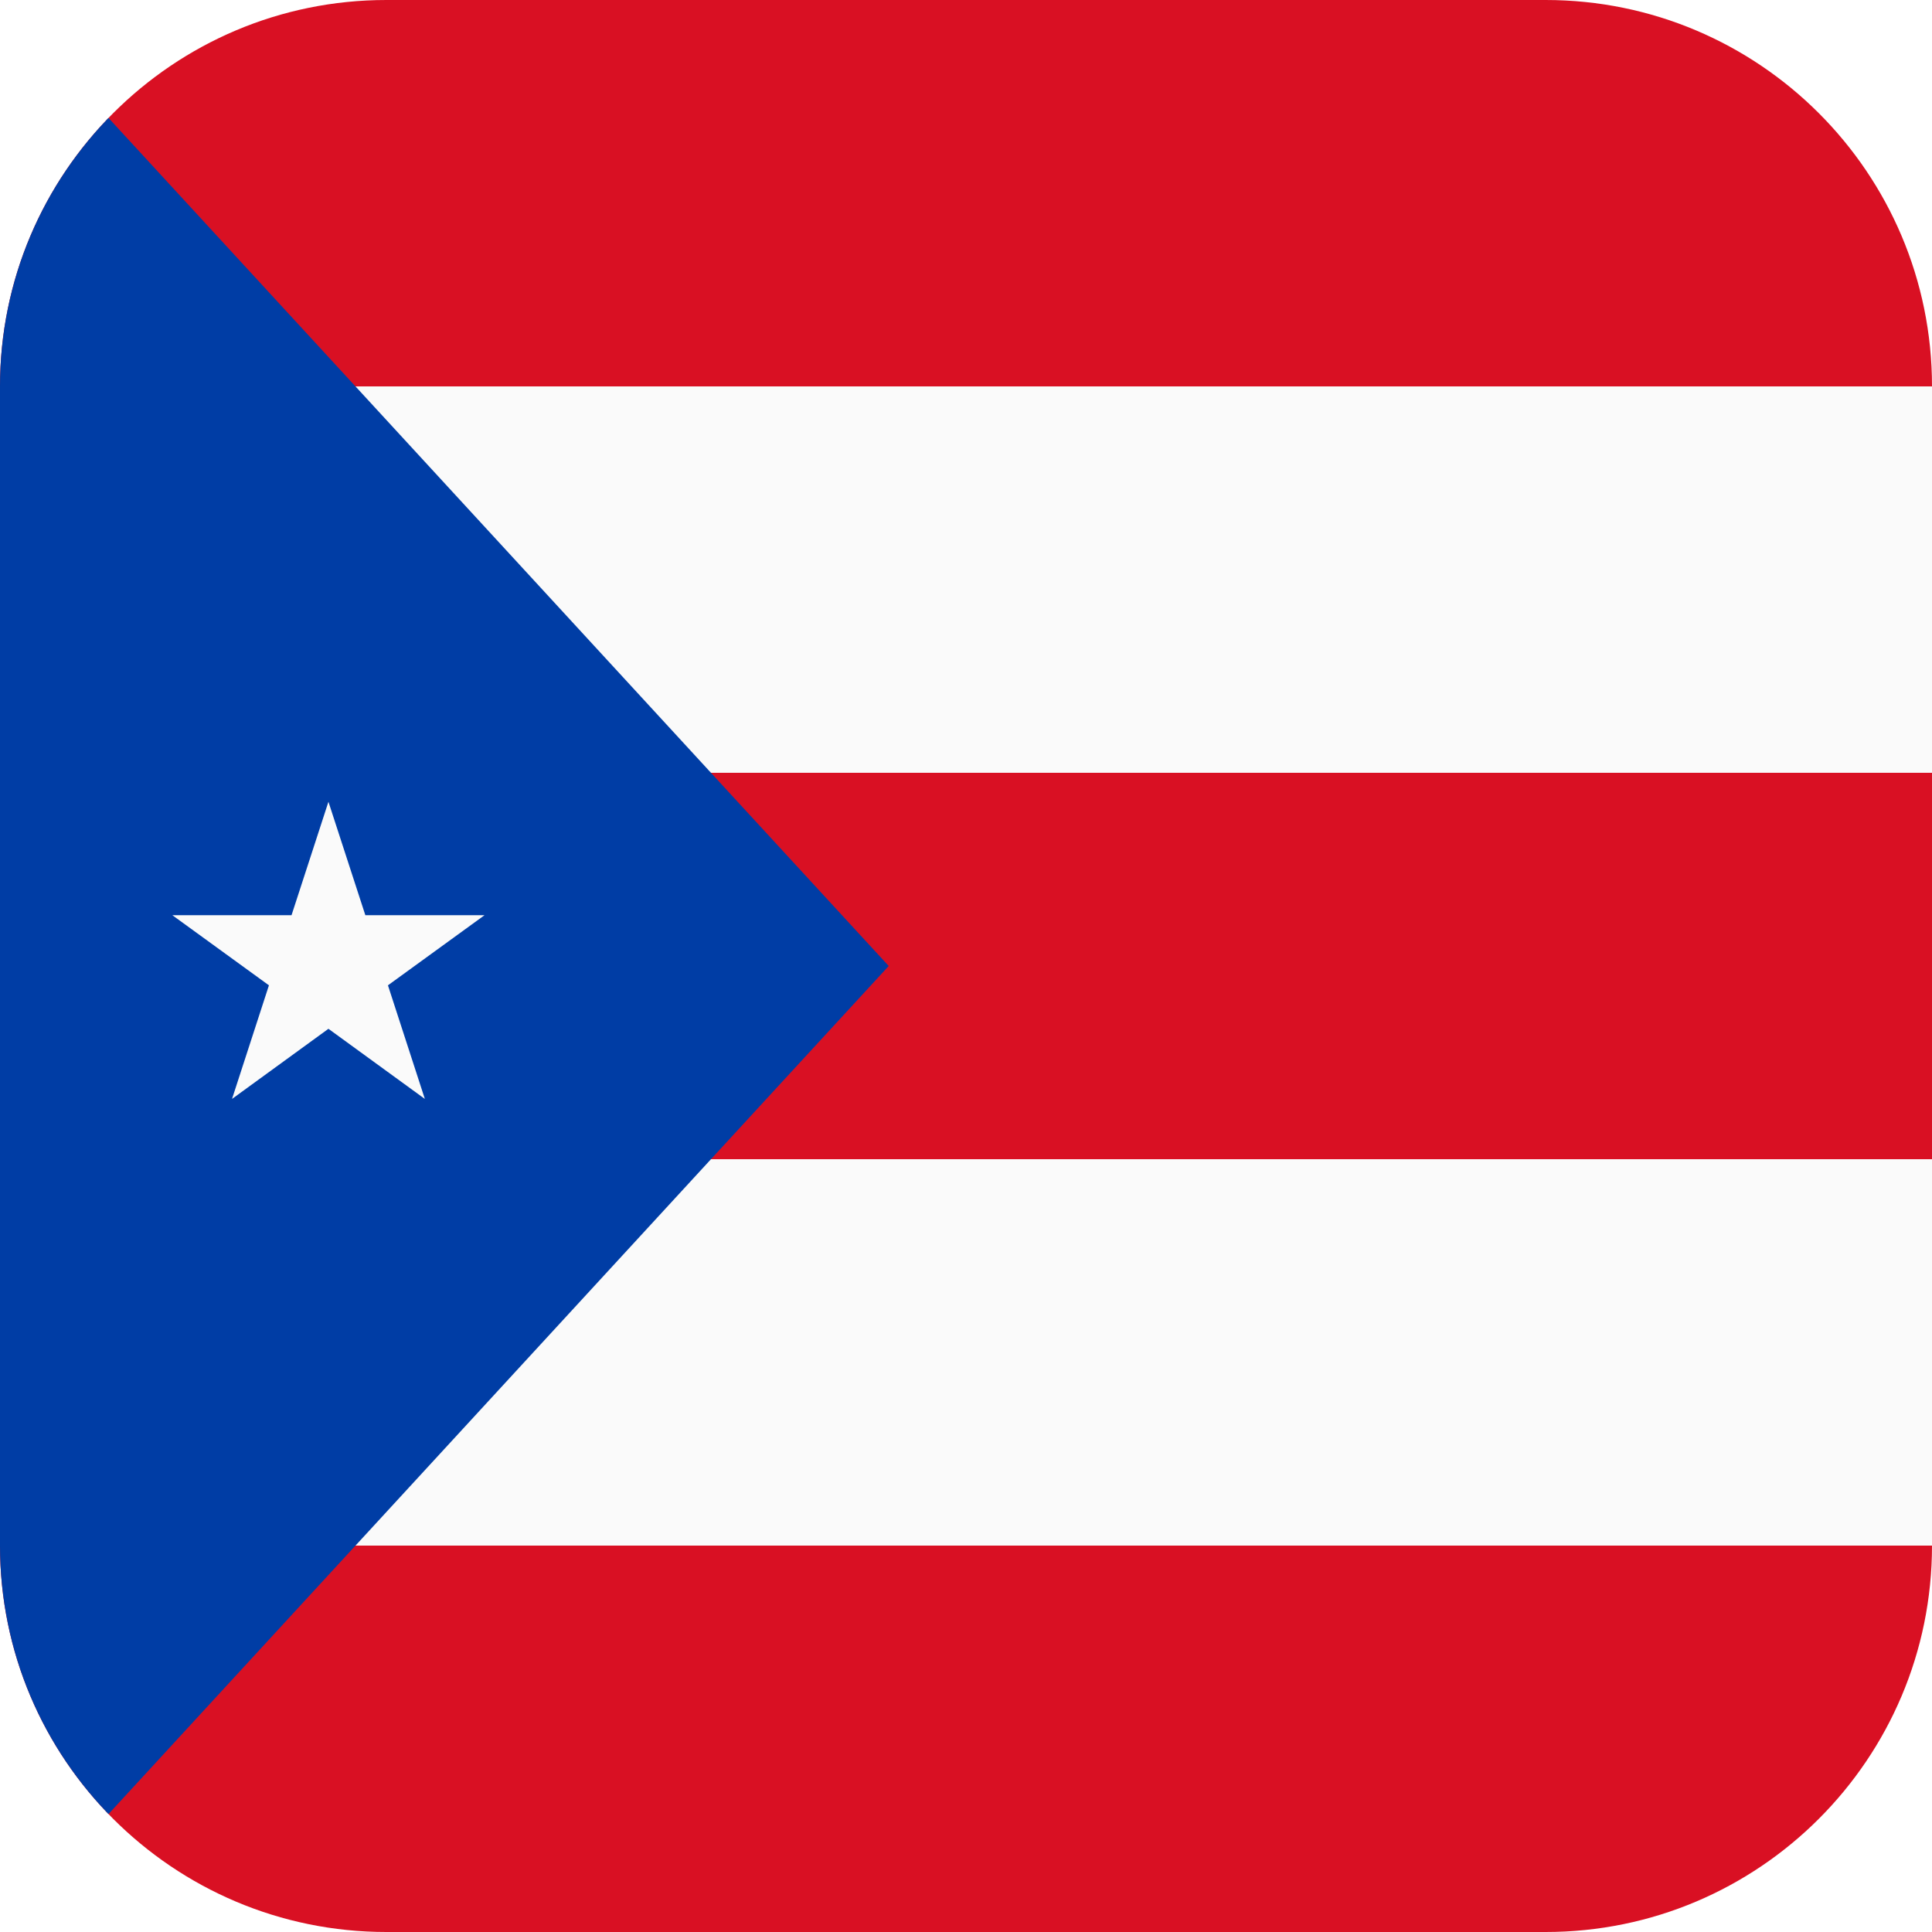
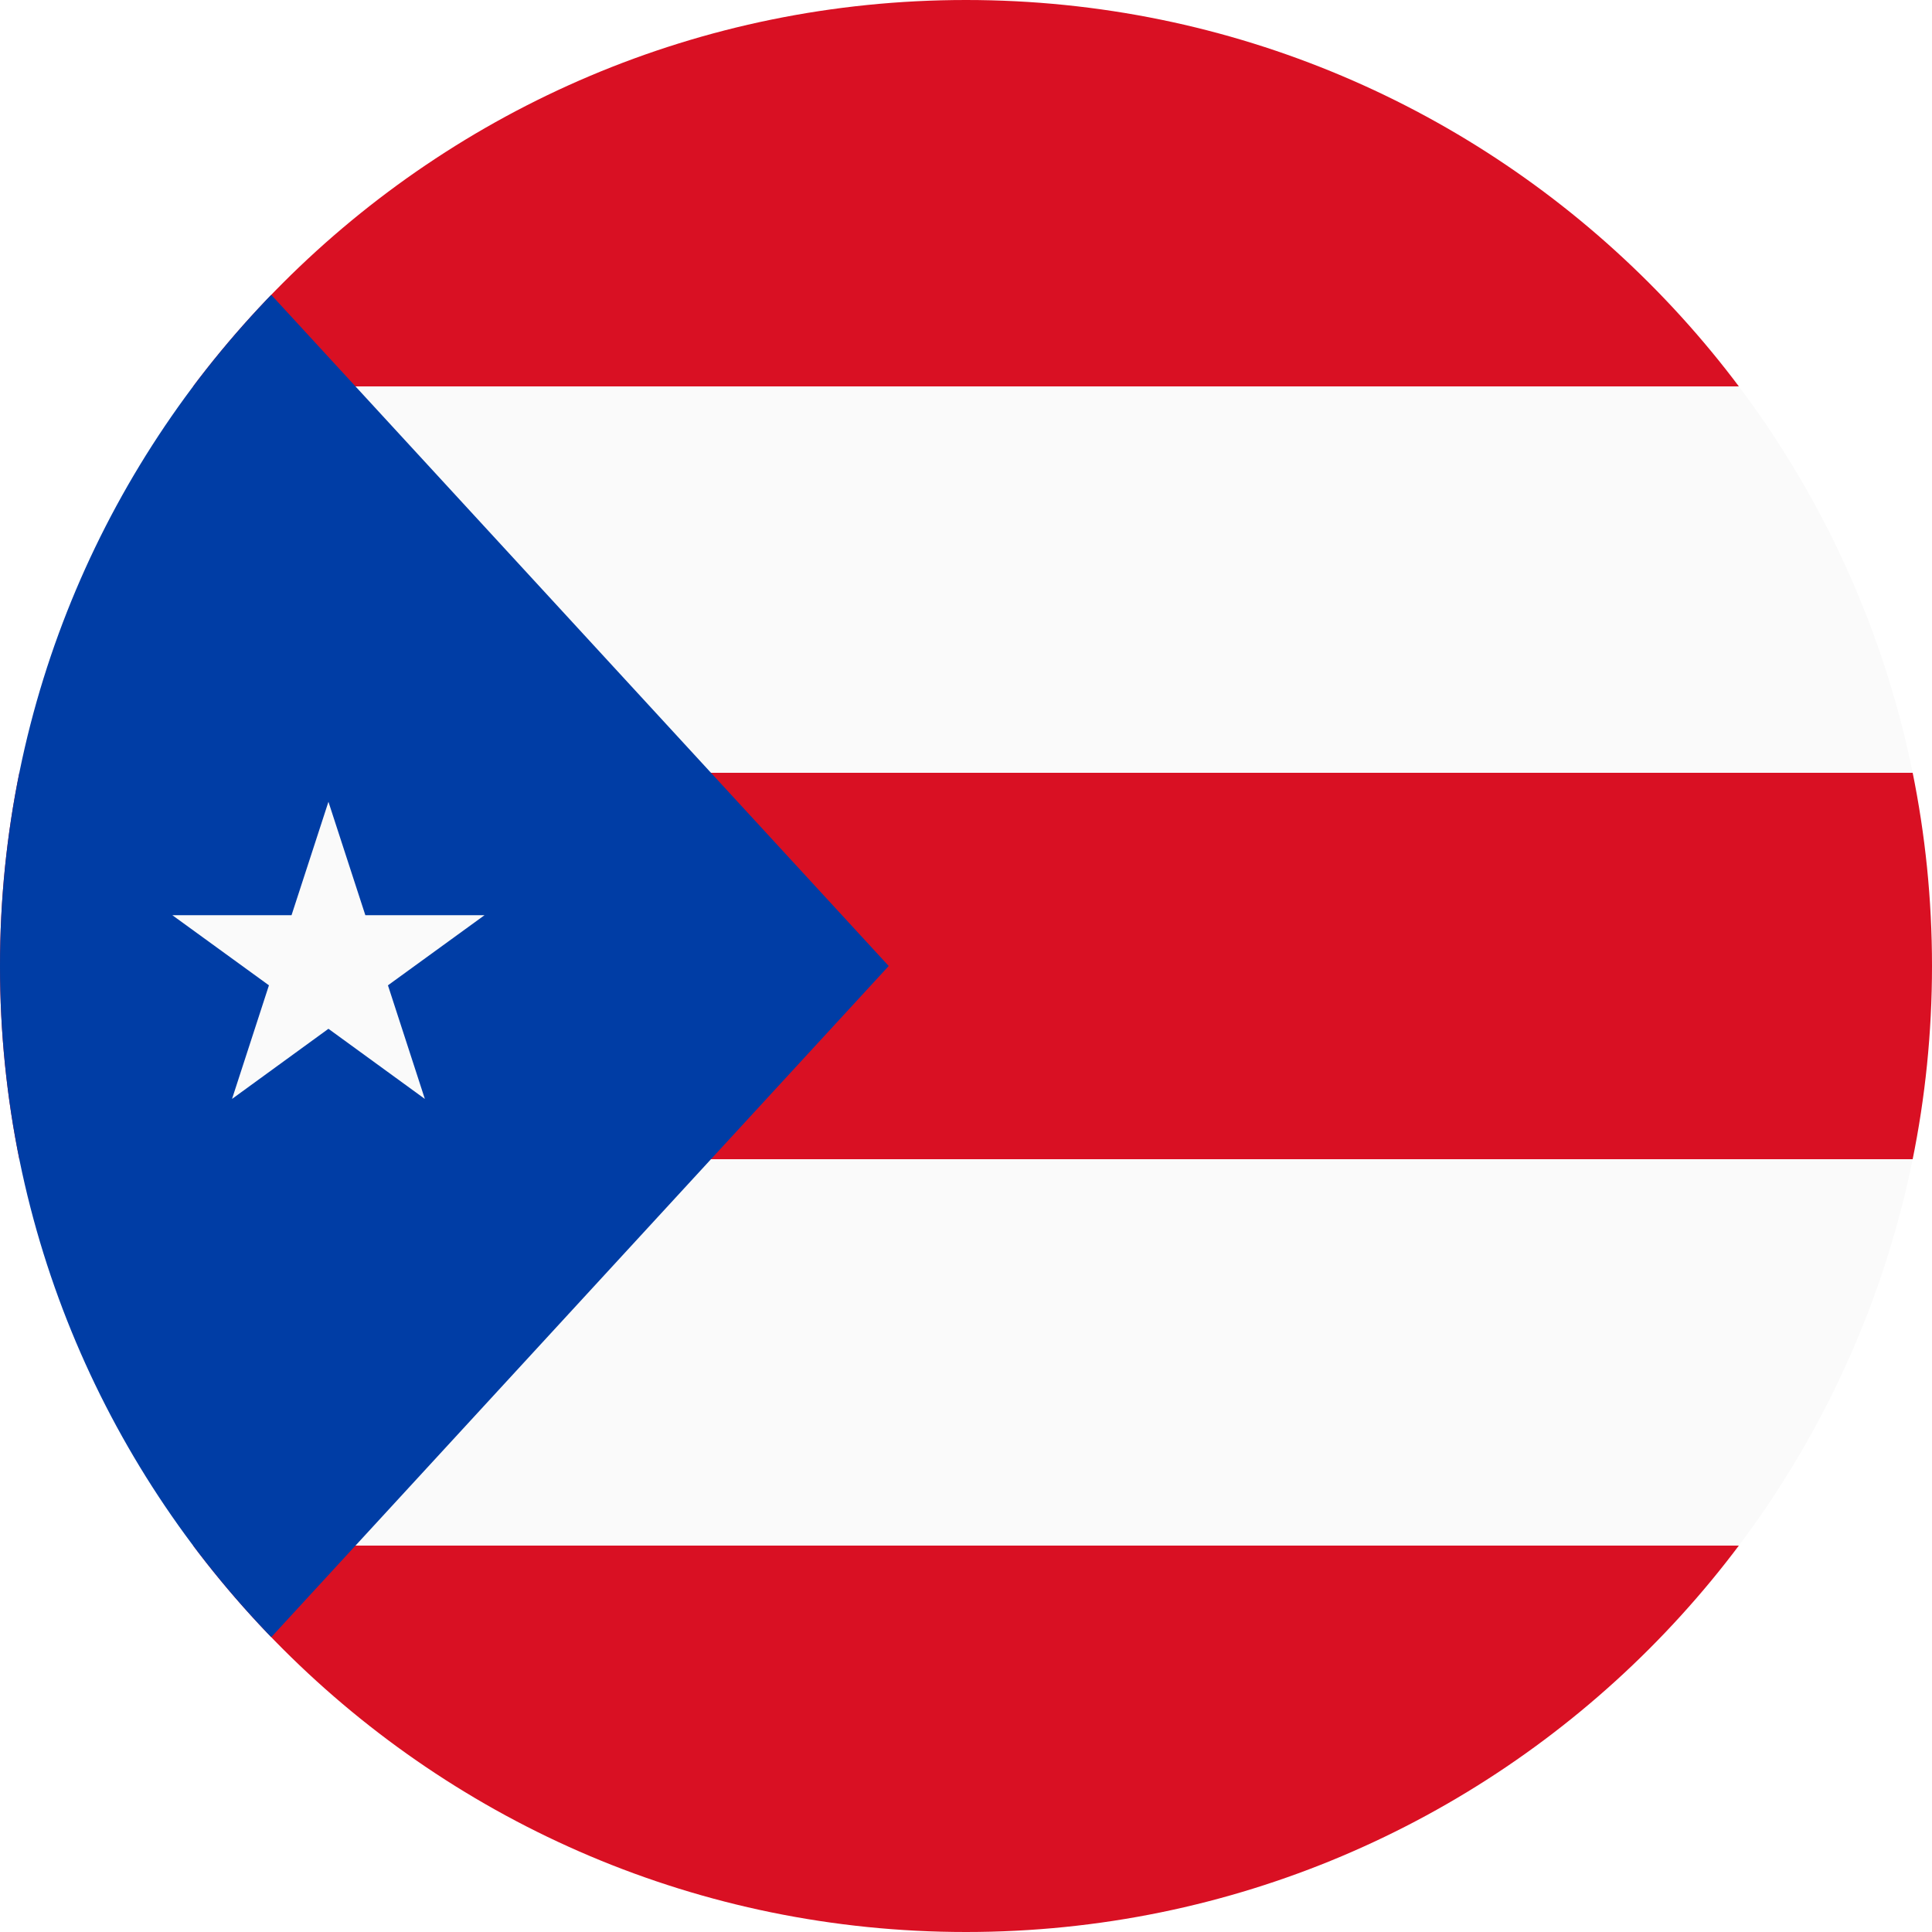
<svg xmlns="http://www.w3.org/2000/svg" viewBox="0 0 100 100">
  <defs>
    <clipPath id="pr-rs">
-       <rect width="100" height="100" rx="20" ry="20" />
+       <circle cx="50" cy="50" r="50" />
    </clipPath>
  </defs>
  <g clip-path="url(#pr-rs)">
    <rect width="100" height="20" fill="#d91023" />
    <rect y="20" width="100" height="20" fill="#fafafa" />
    <rect y="40" width="100" height="20" fill="#d91023" />
    <rect y="60" width="100" height="20" fill="#fafafa" />
    <rect y="80" width="100" height="20" fill="#d91023" />
    <polygon points="0,0 0,100 46,50" fill="#003da5" />
    <polygon points="0,-8.5 1.91,-2.63 8.08,-2.63 3.08,1 4.99,6.88 0,3.25 -4.99,6.88 -3.08,1 -8.08,-2.63 -1.91,-2.63" transform="translate(17,50)" fill="#fafafa" />
  </g>
</svg>
